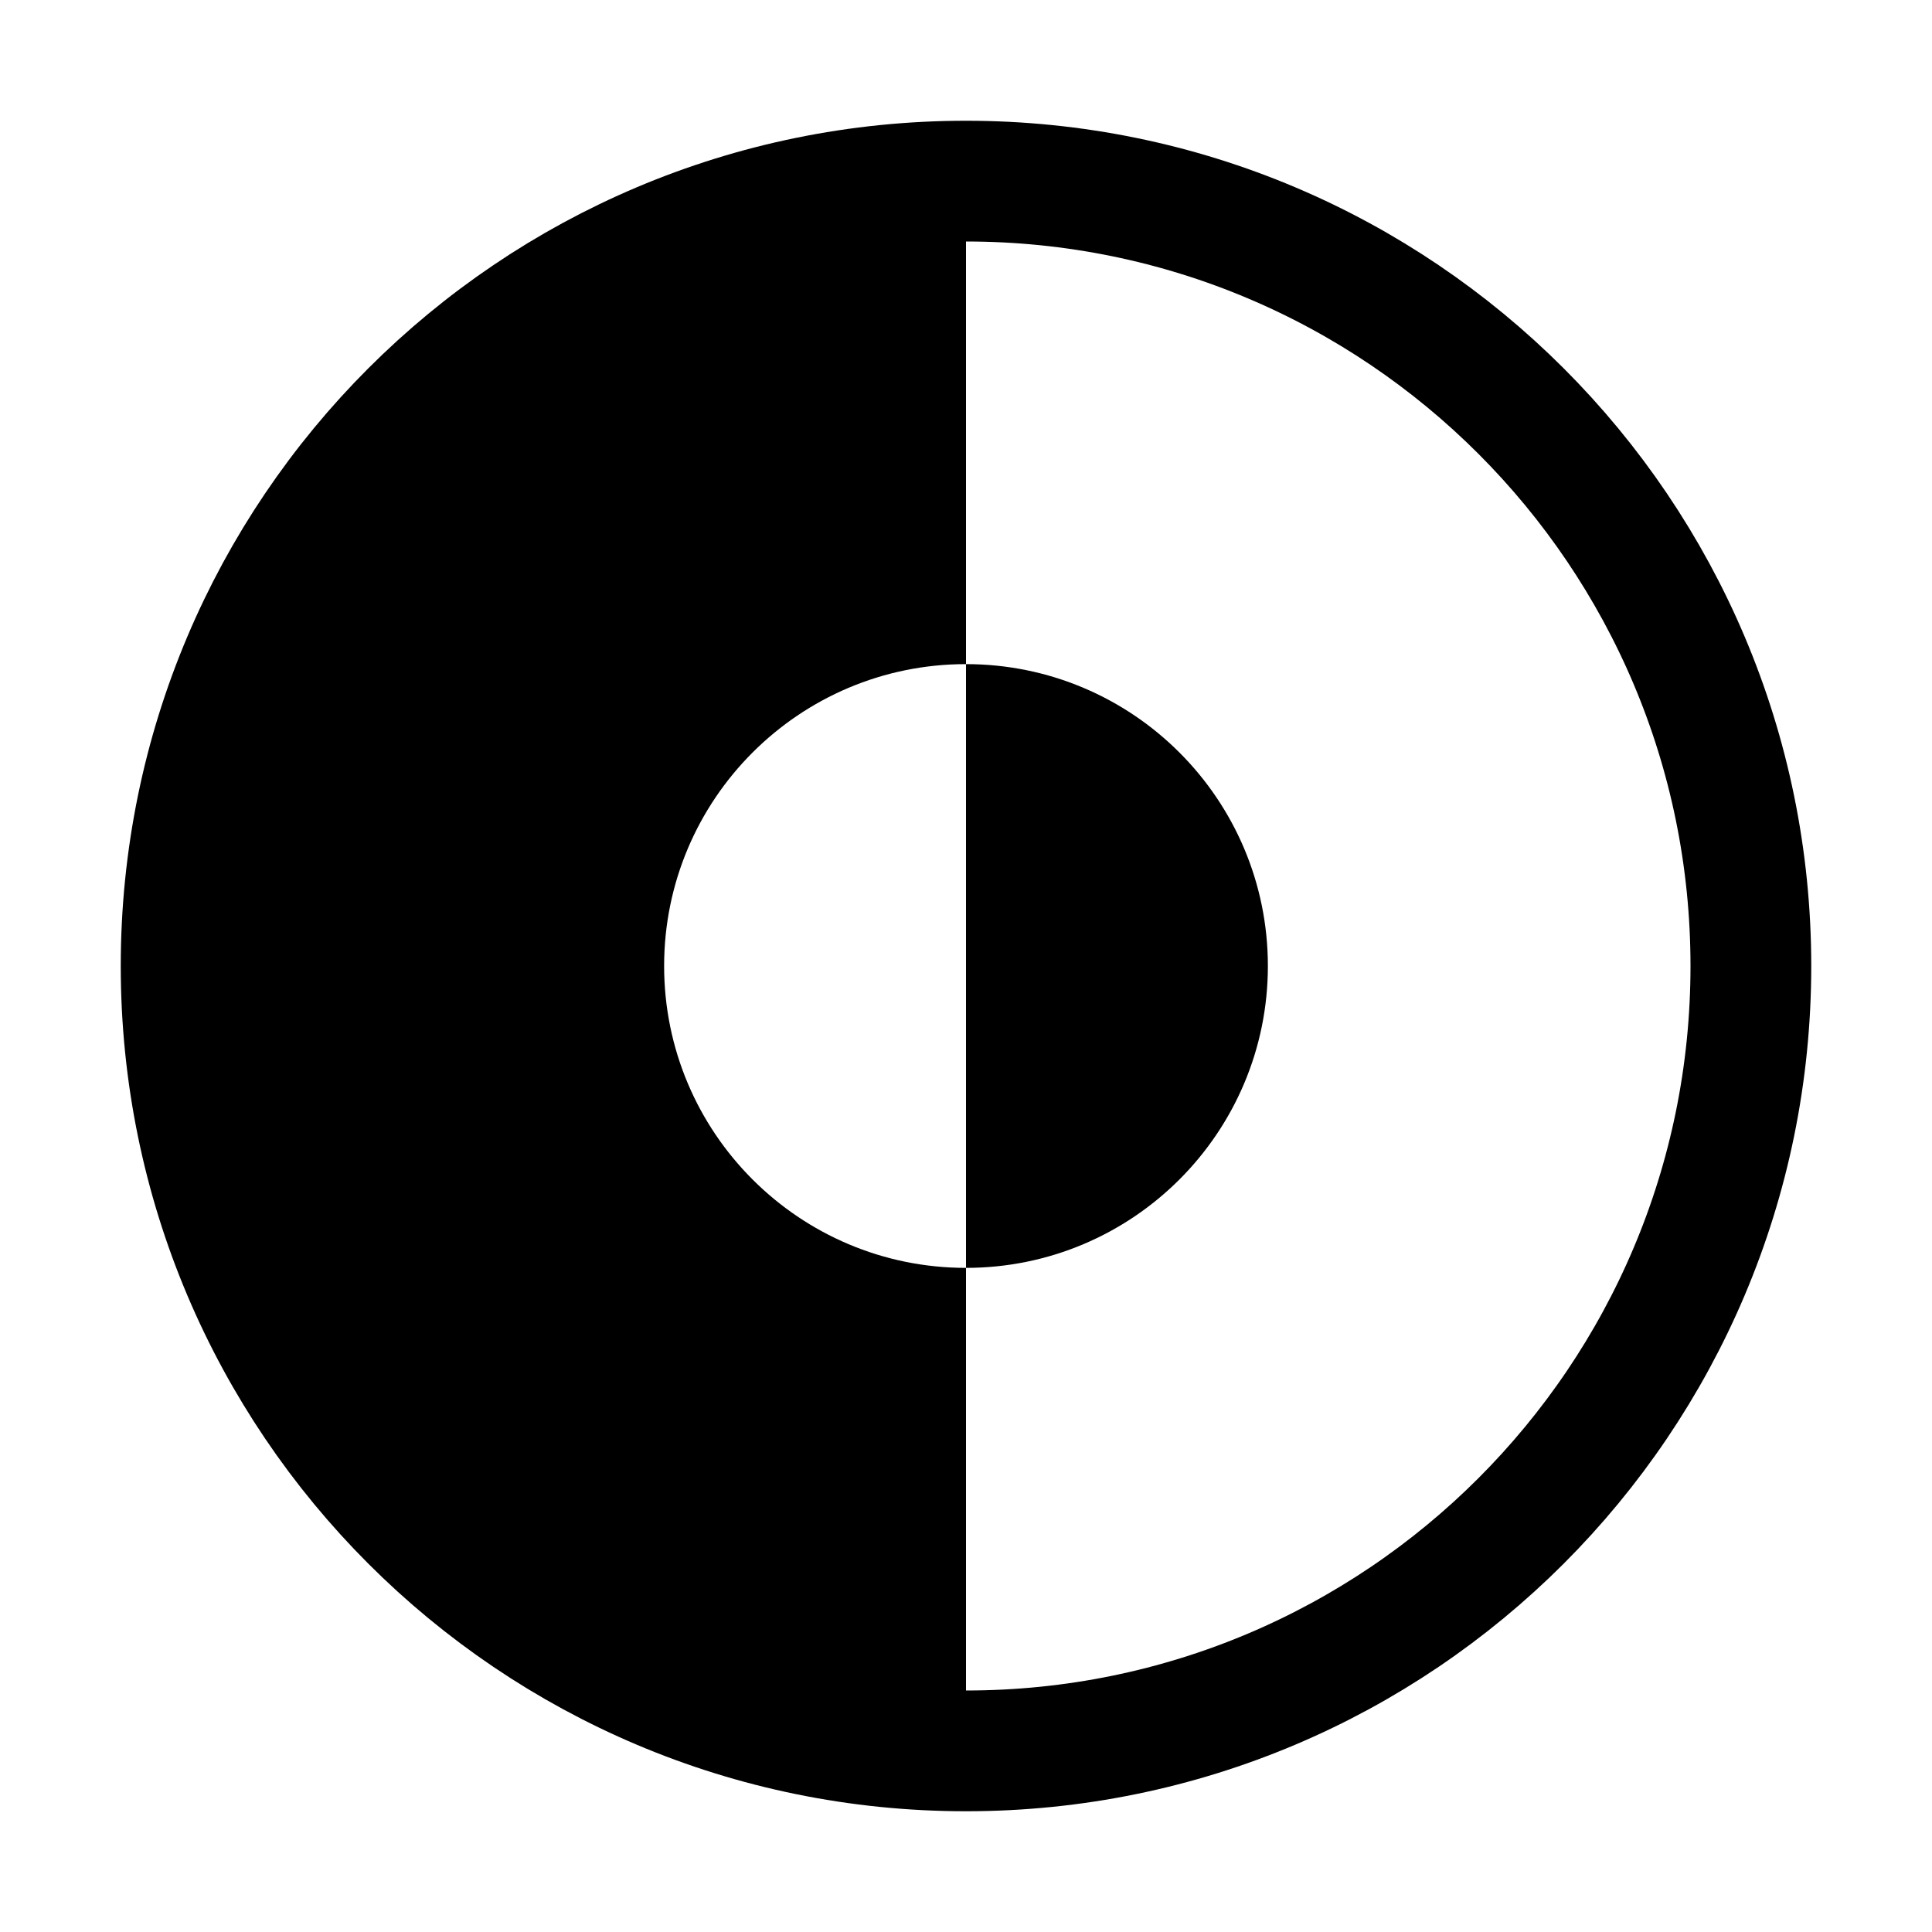
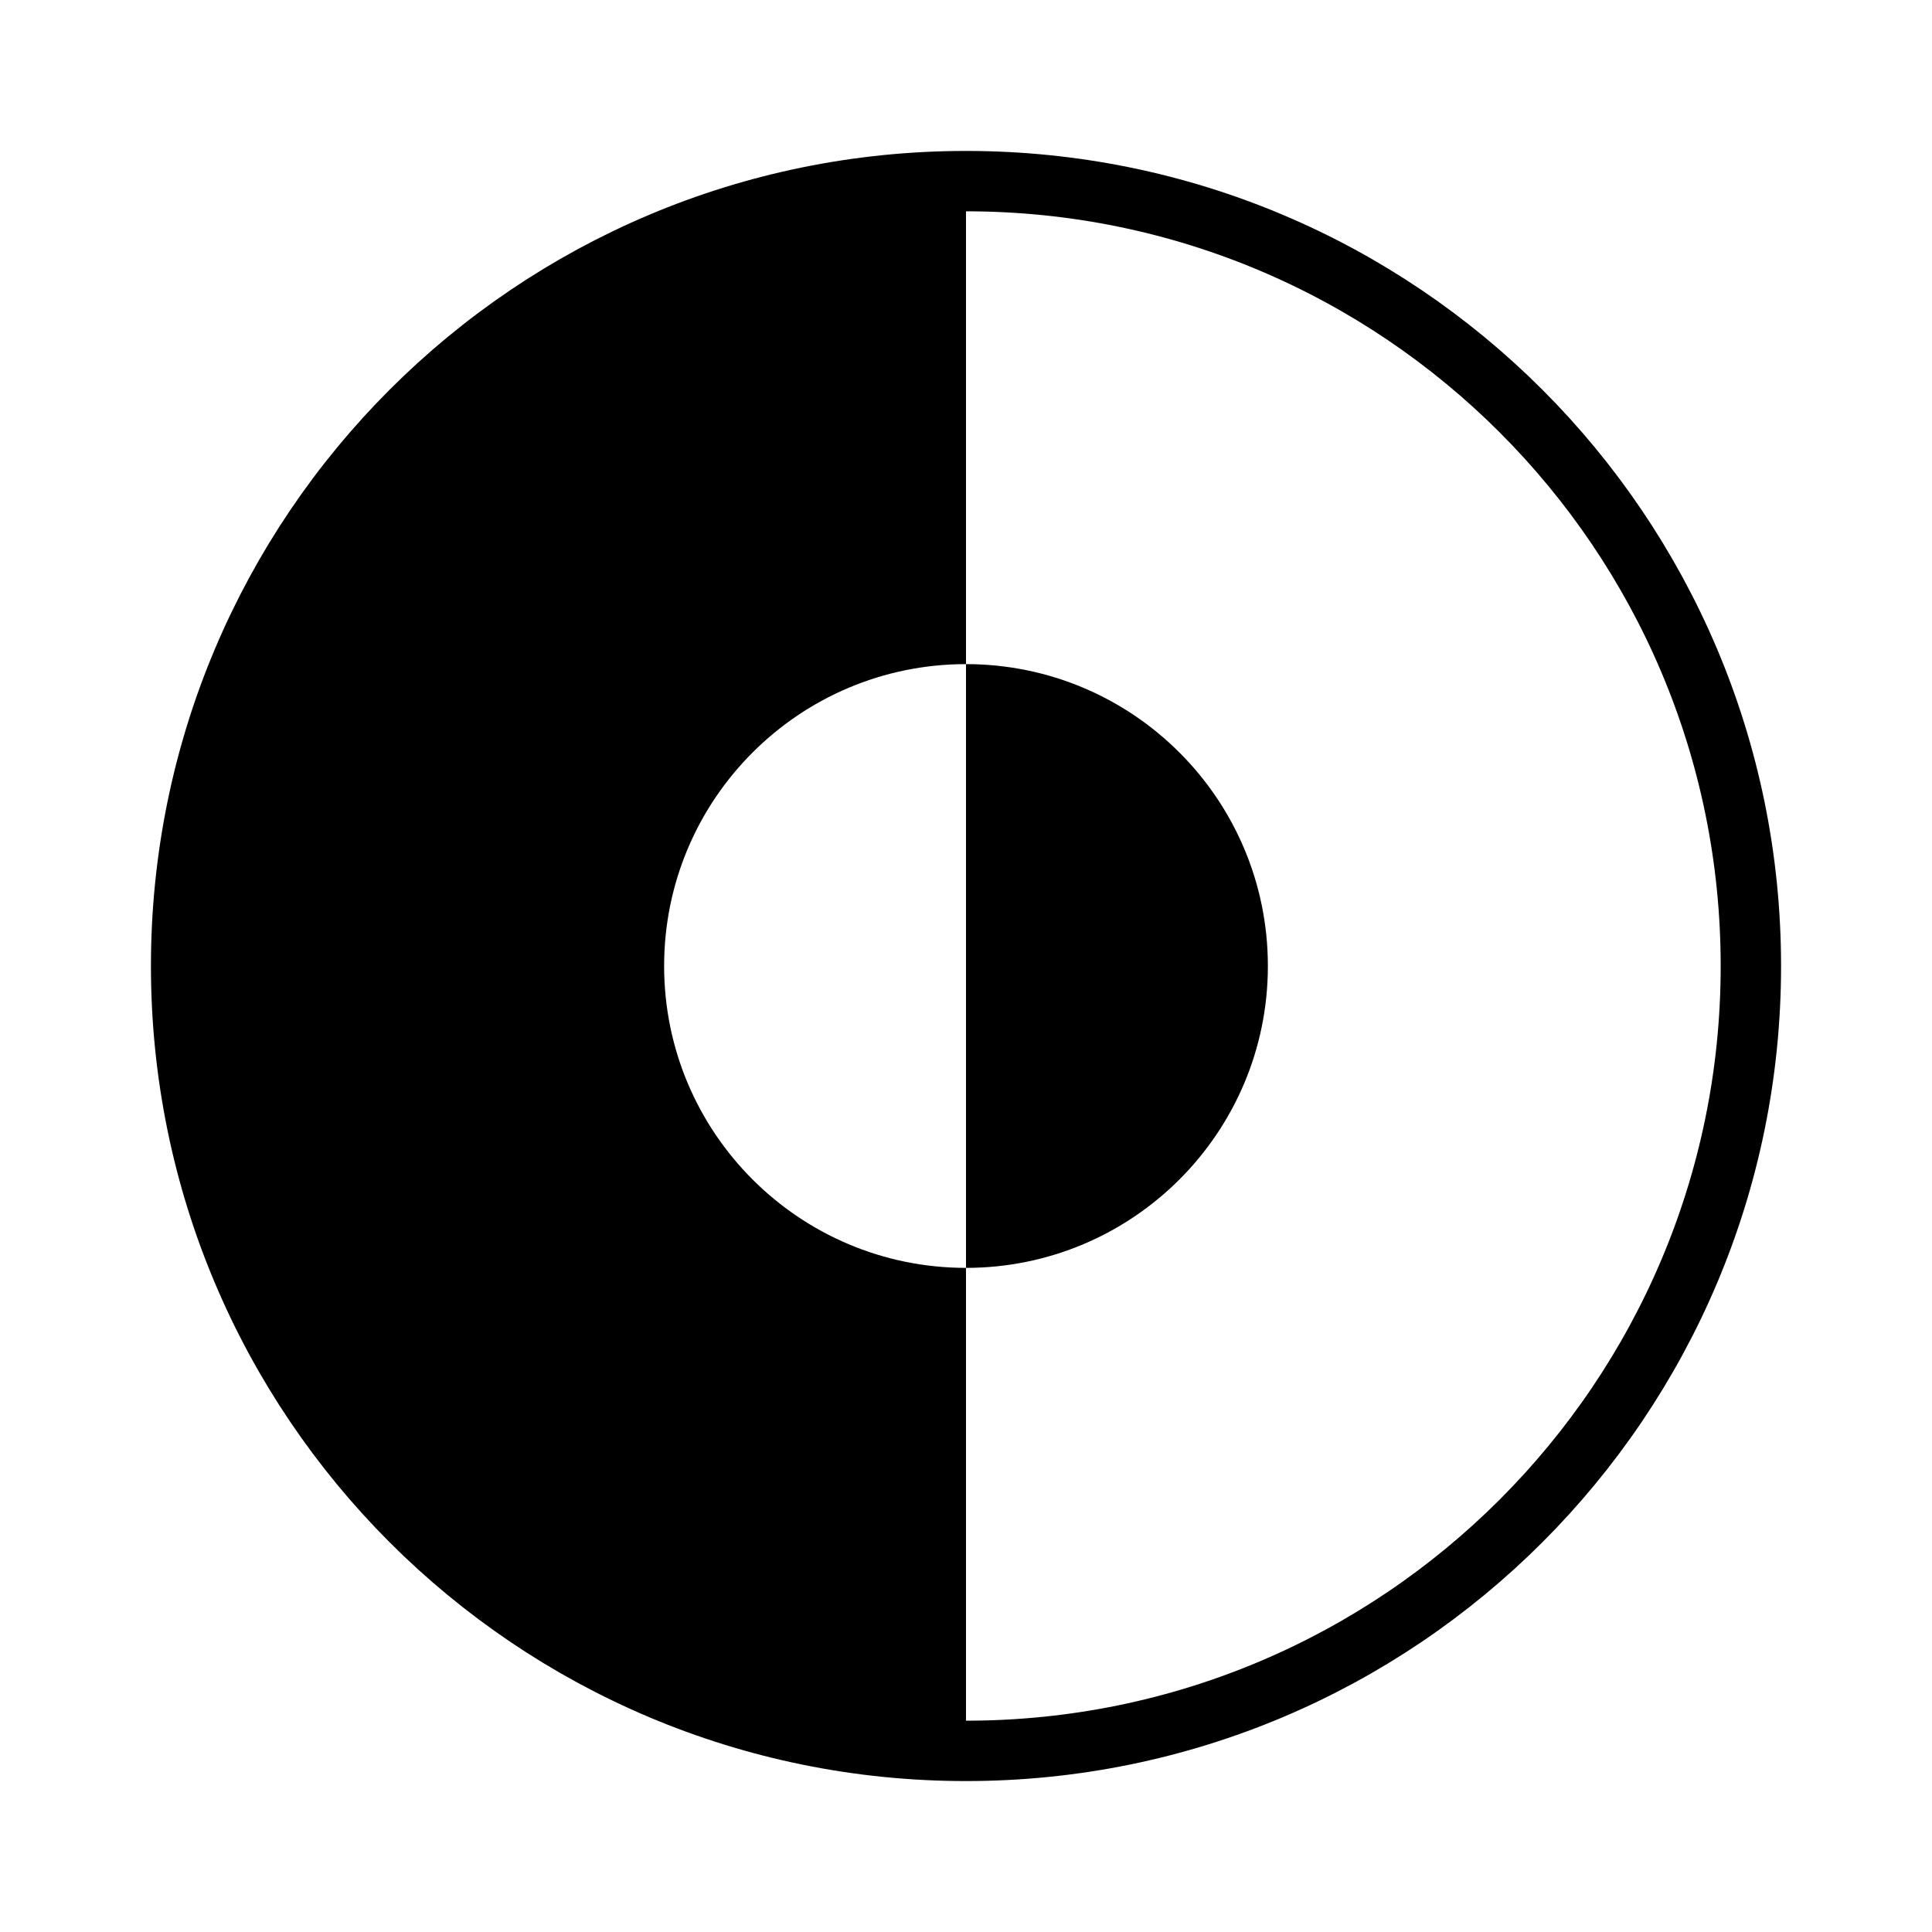
<svg xmlns="http://www.w3.org/2000/svg" viewBox="0 0 512 512">
-   <circle fill="none" stroke="#000" stroke-miterlimit="10" stroke-width="32" cx="256" cy="256" r="208" />
+   <circle fill="none" stroke="#000" stroke-miterlimit="10" stroke-width="16" cx="256" cy="256" r="208" />
  <path d="M256,176V336a80,80,0,0,0,0-160Z" />
  <path d="M256,48V176a80,80,0,0,0,0,160V464C141.12,464,48,370.88,48,256S141.12,48,256,48Z" />
</svg>
